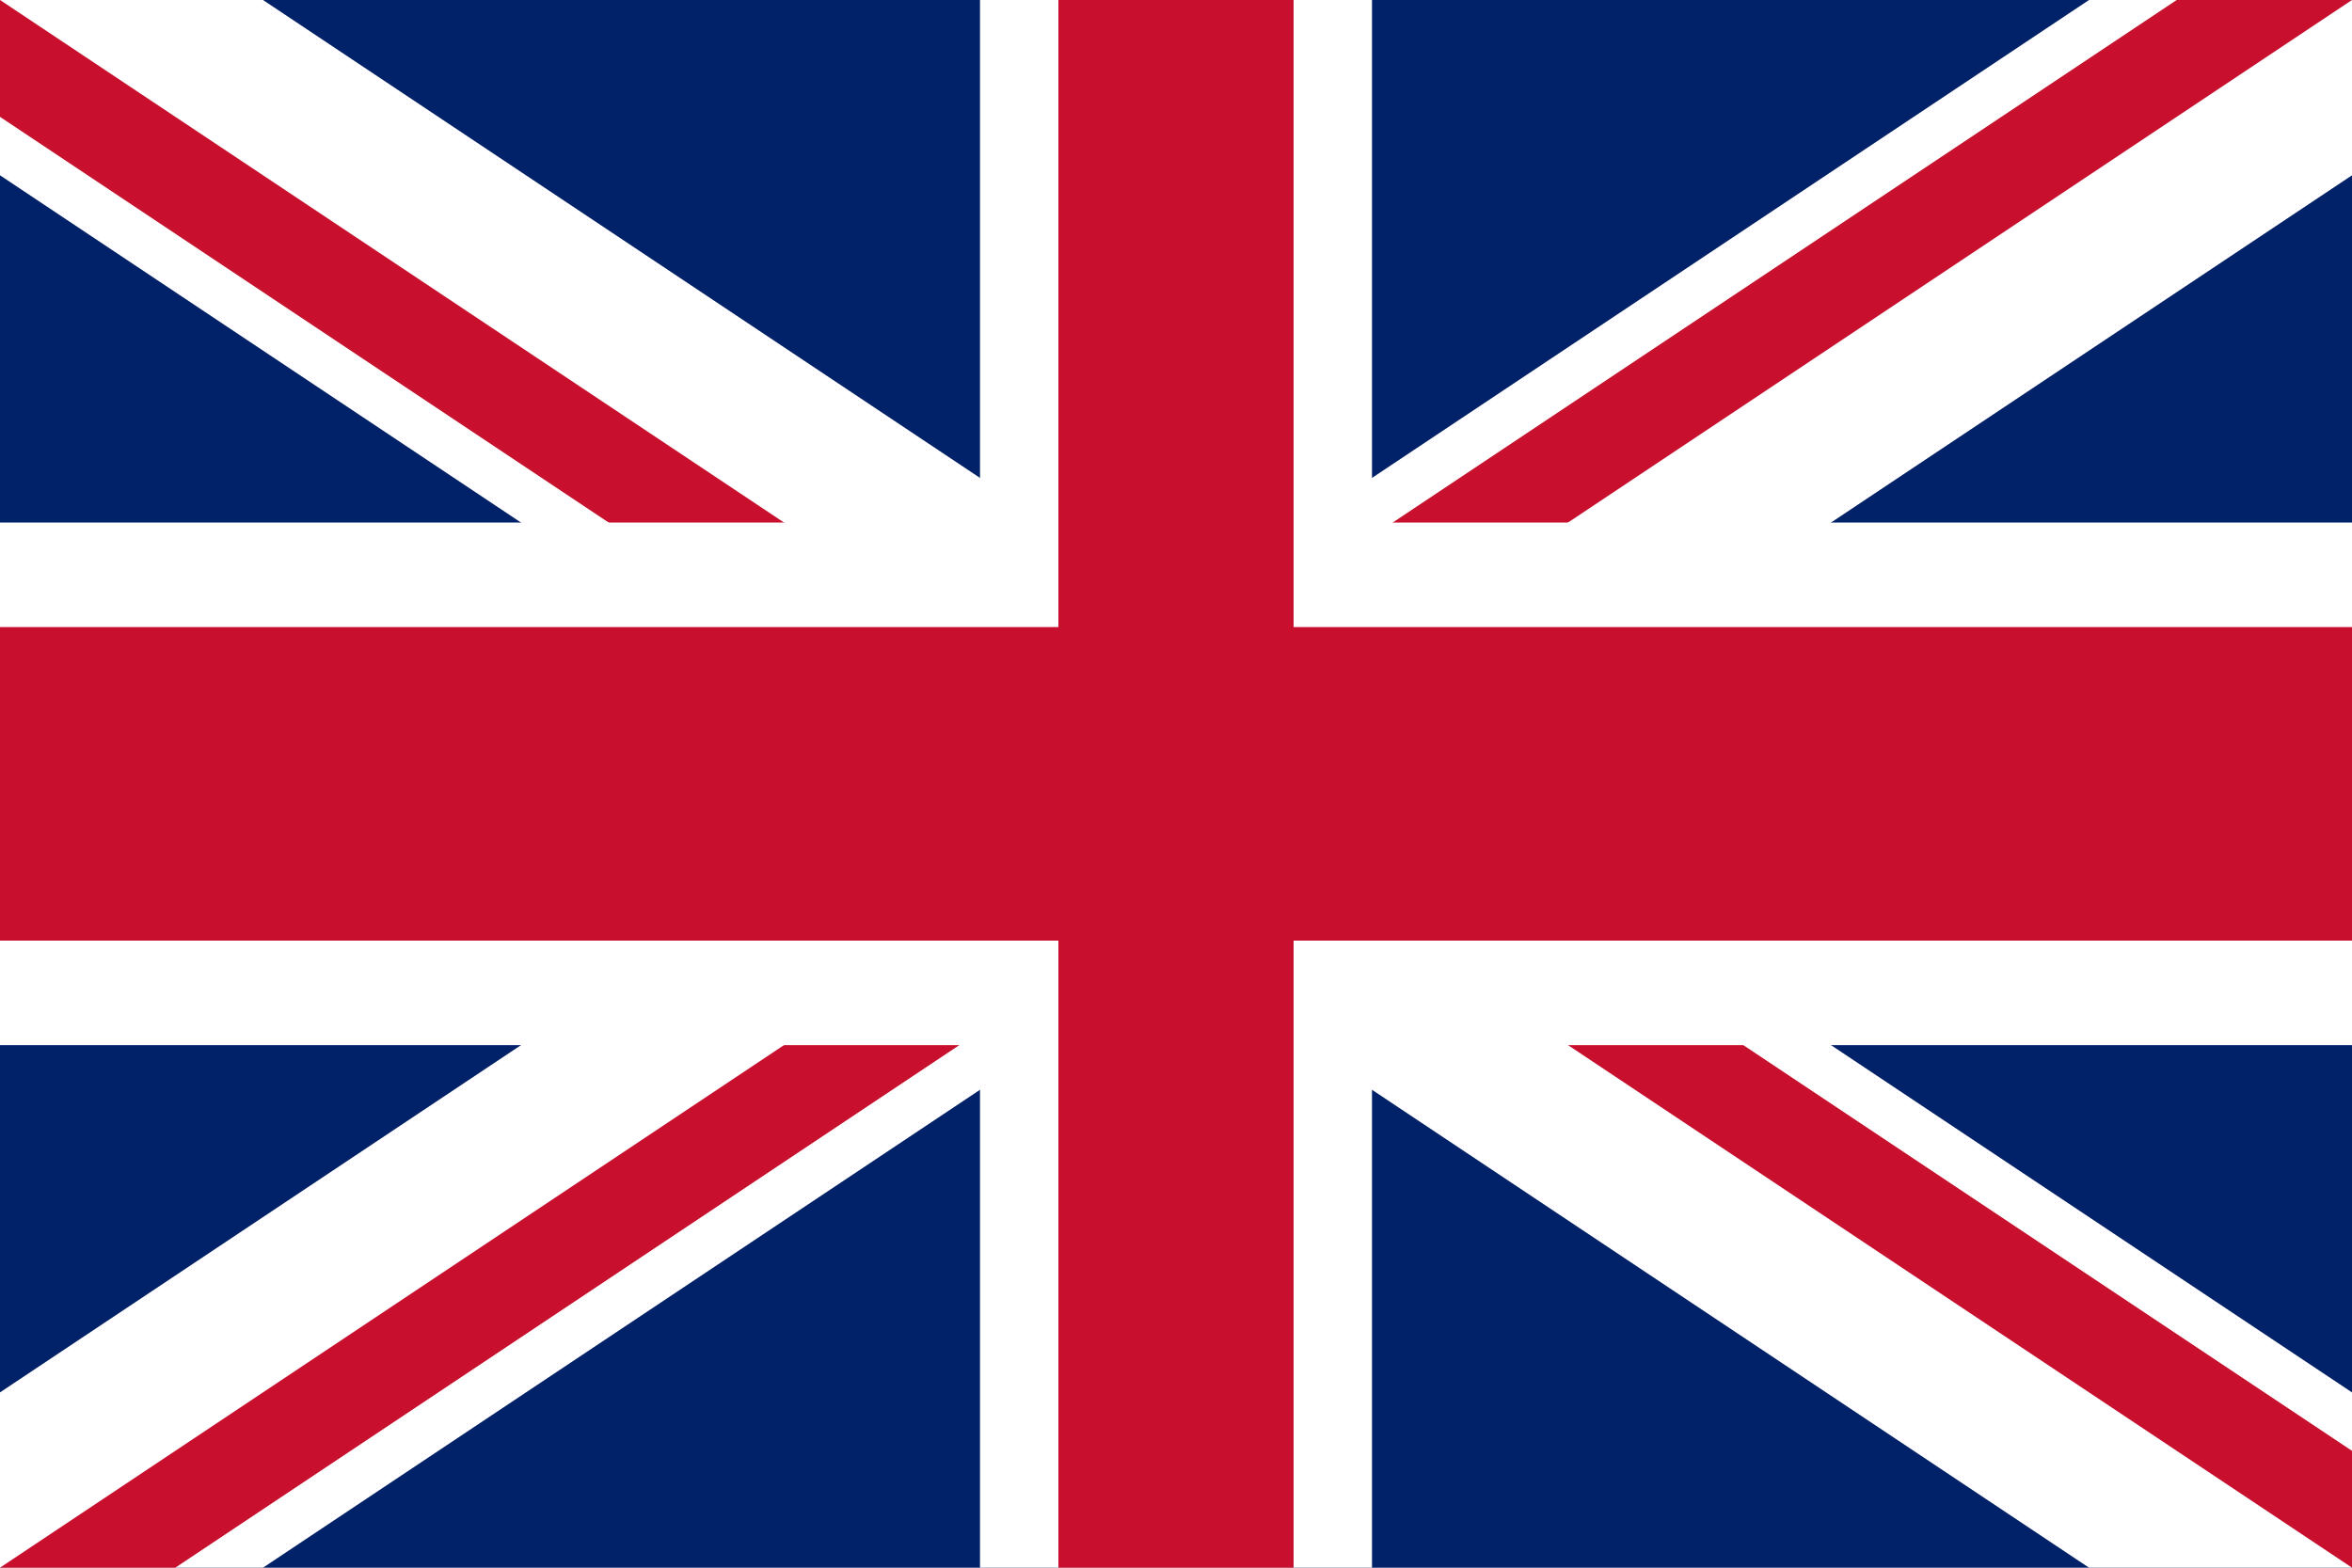
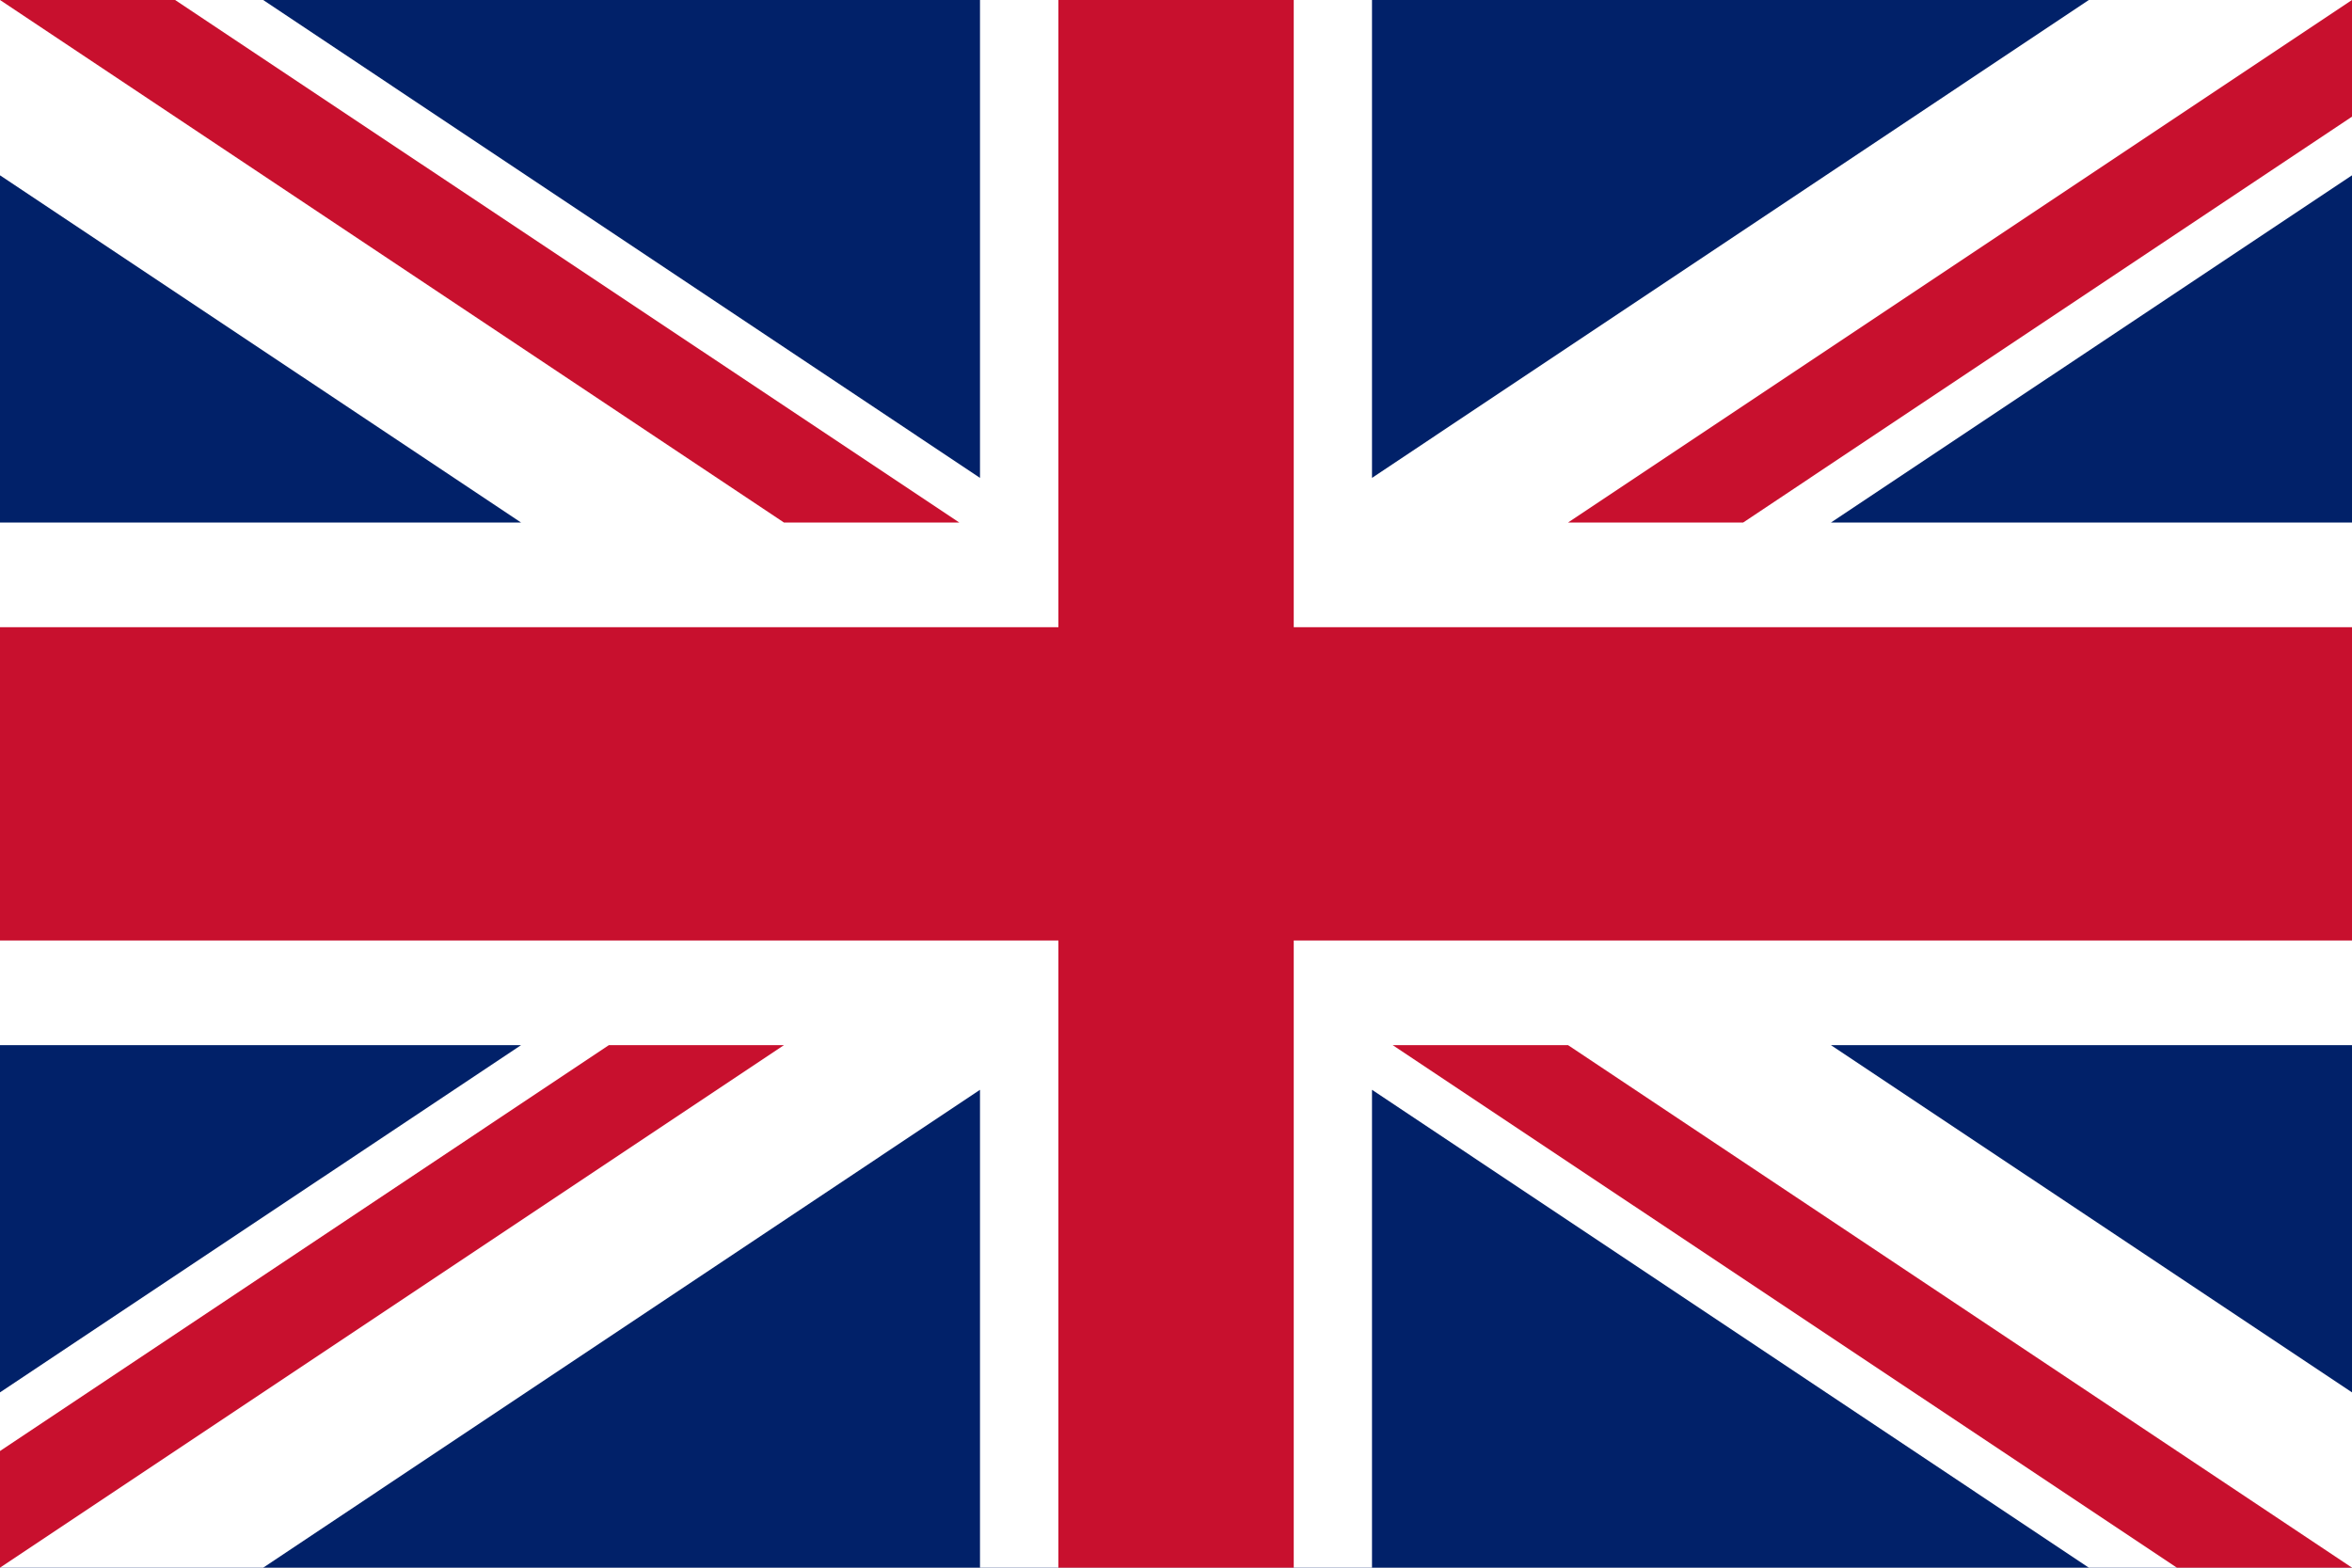
<svg xmlns="http://www.w3.org/2000/svg" width="18" height="12" version="1.1" viewBox="0 0 18 12">
-   <clipPath id="s">
-     <path d="m0 0v30h60v-30z" />
-   </clipPath>
-   <clipPath id="t">
-     <path d="m30 15h30v15zm0 0v15h-30zm0 0h-30v-15zm0 0v-15h30z" />
-   </clipPath>
-   <g transform="scale(.3 .4)" clip-path="url(#s)">
-     <path d="m0 0v30h60v-30z" fill="#012169" />
-     <path d="m0 0 60 30m0-30-60 30" stroke="#fff" stroke-width="6" />
-     <path d="m0 0 60 30m0-30-60 30" clip-path="url(#t)" stroke="#c8102e" stroke-width="4" />
-     <path d="m30 0v30m-30-15h60" stroke="#fff" stroke-width="10" />
-     <path d="m30 0v30m-30-15h60" stroke="#c8102e" stroke-width="6" />
-   </g>
+   <path d="m0 0v12h18v-12z" fill="#012169" />
+   <path d="m0 0v1.342l3.988 2.658h-3.988v4h3.988l-3.988 2.658v1.342h2.014l5.486-3.658v3.658h3v-3.658l5.486 3.658h2.014v-1.342l-3.988-2.658h3.988v-4h-3.988l3.988-2.658v-1.342h-2.014l-5.486 3.658v-3.658h-3v3.658l-5.486-3.658h-2.014z" fill="#fff" />
+   <path d="m0 0 6 4h1.342l-6.002-4h-1.34zm8.1 0v4.801h-8.1v2.398h8.1v4.801h1.801v-4.801h8.1v-2.398h-8.1v-4.801h-1.801zm9.9 0-6 4h1.34l4.66-3.107v-0.893zm-13.34 8-4.66 3.107v0.893l6-4h-1.34zm5.998 0 6.002 4h1.34l-6-4h-1.342z" fill="#c8102e" />
</svg>
